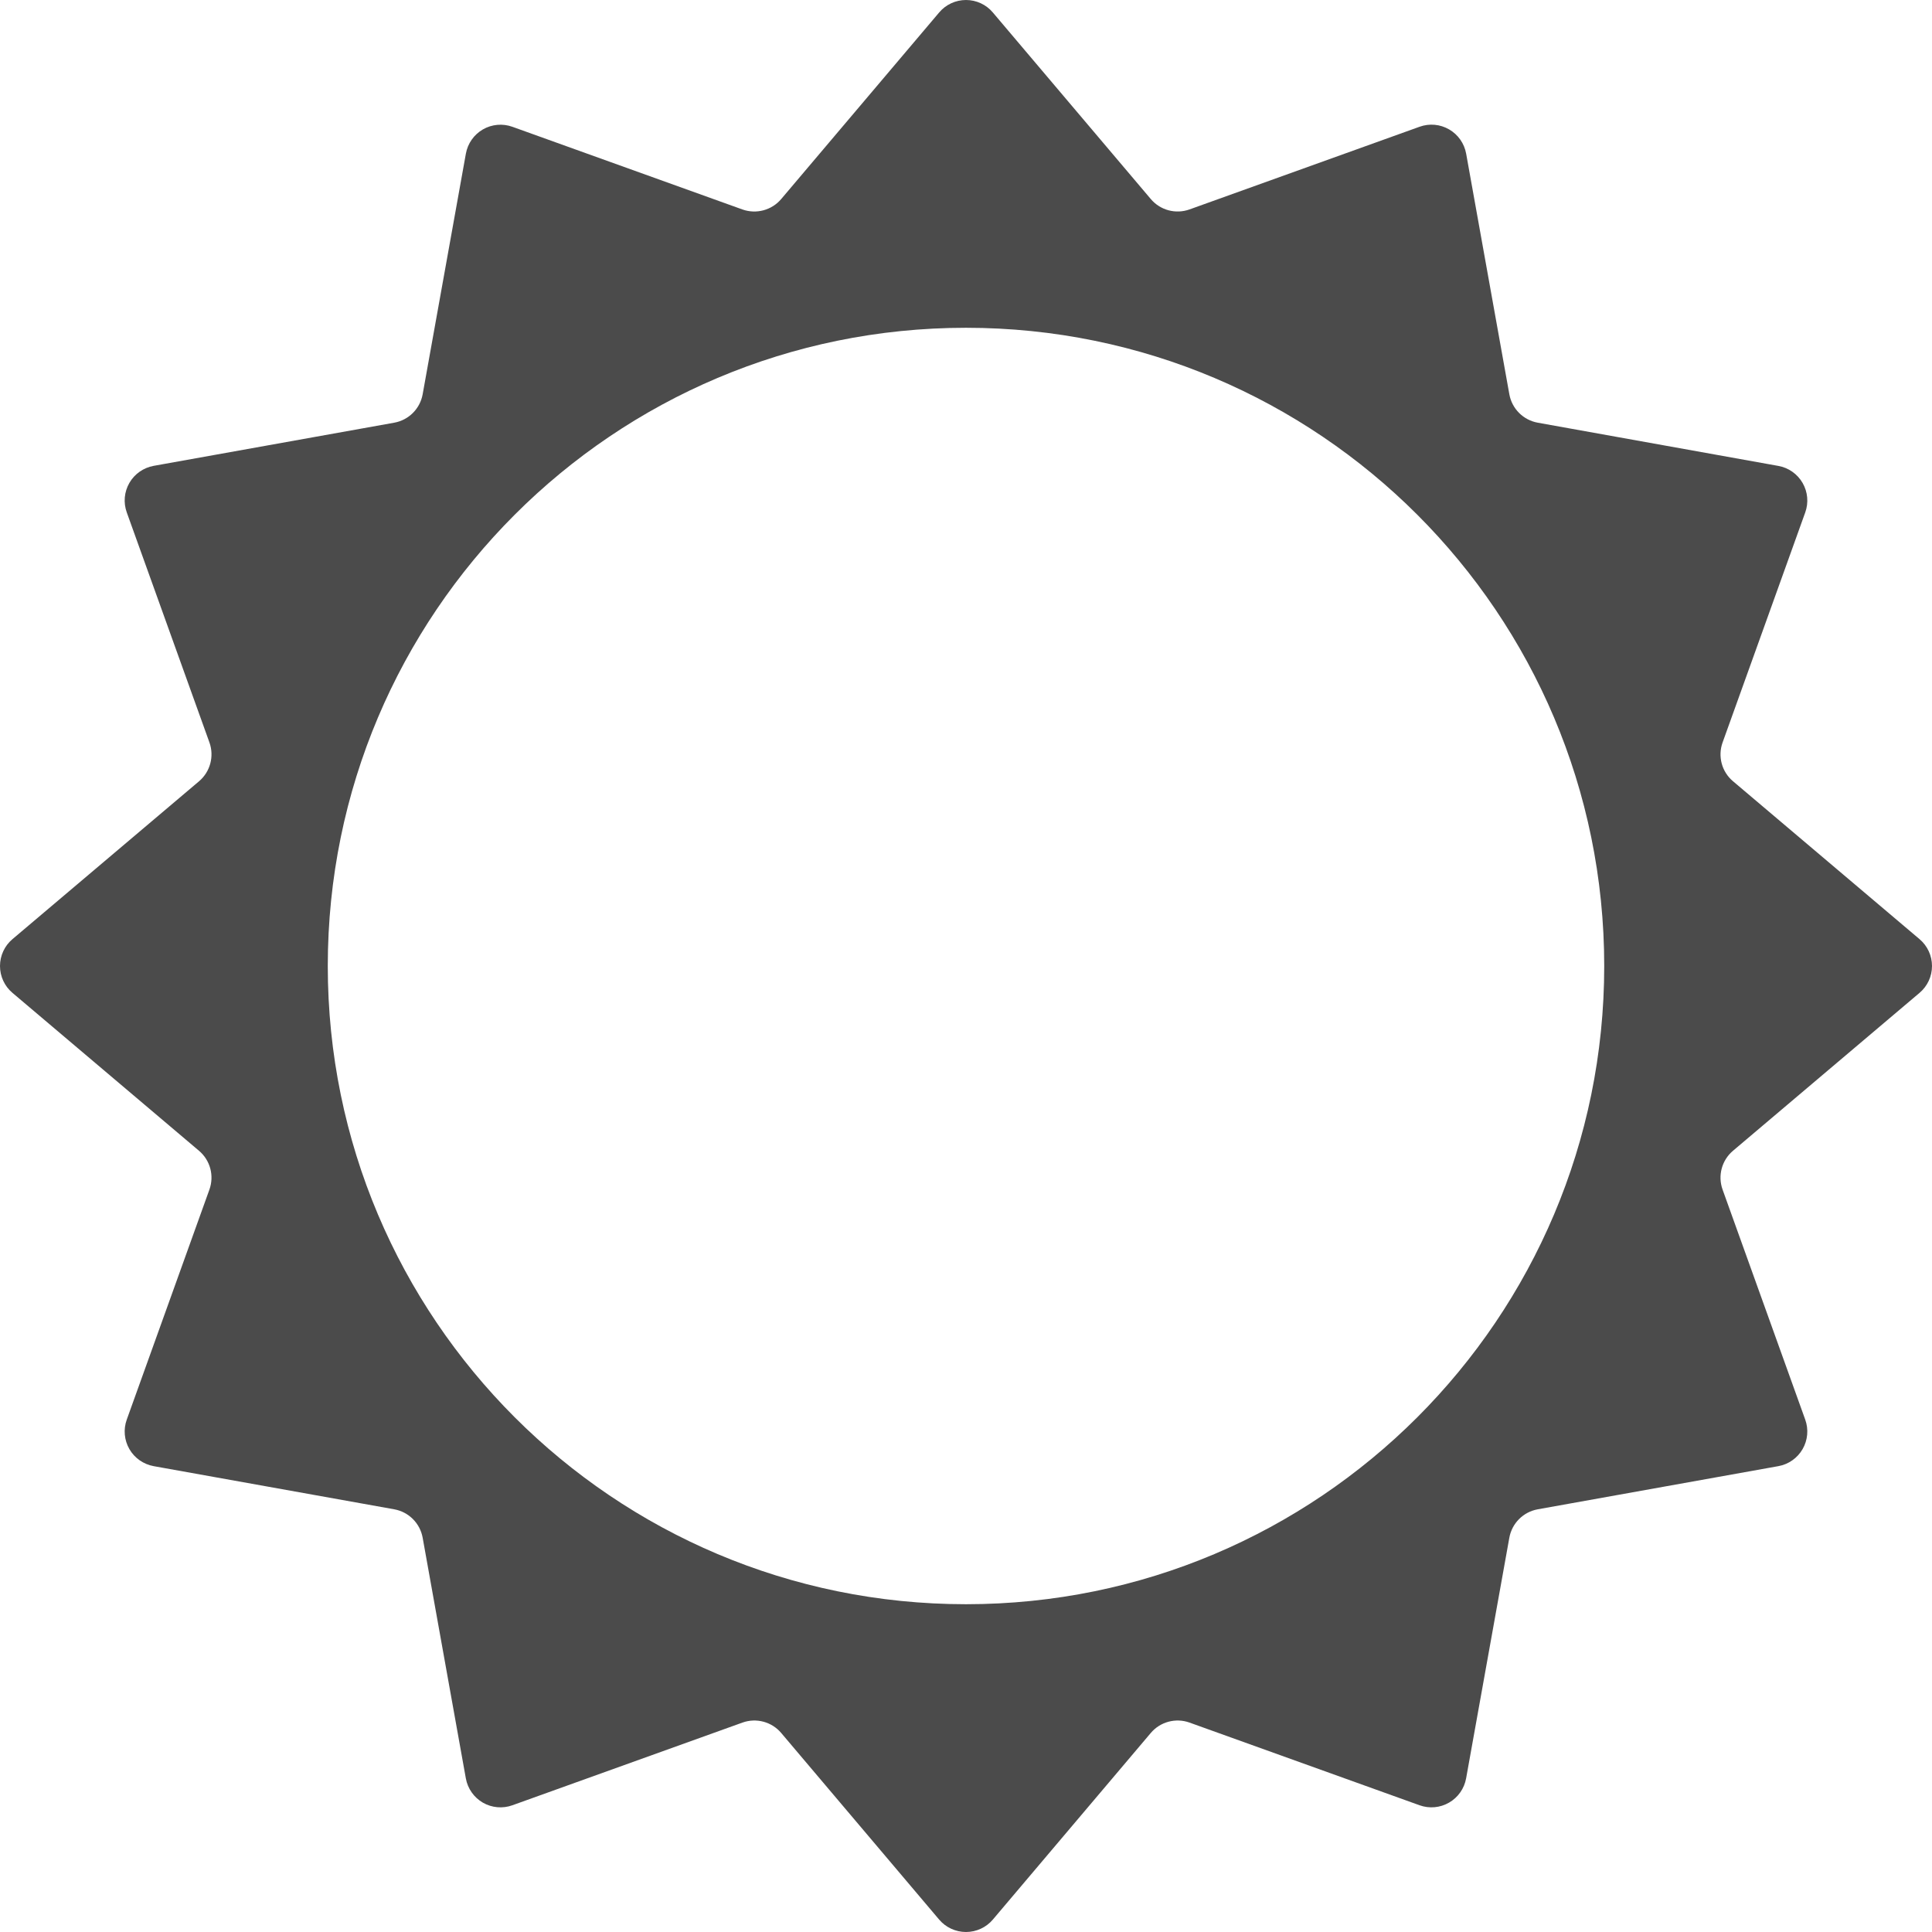
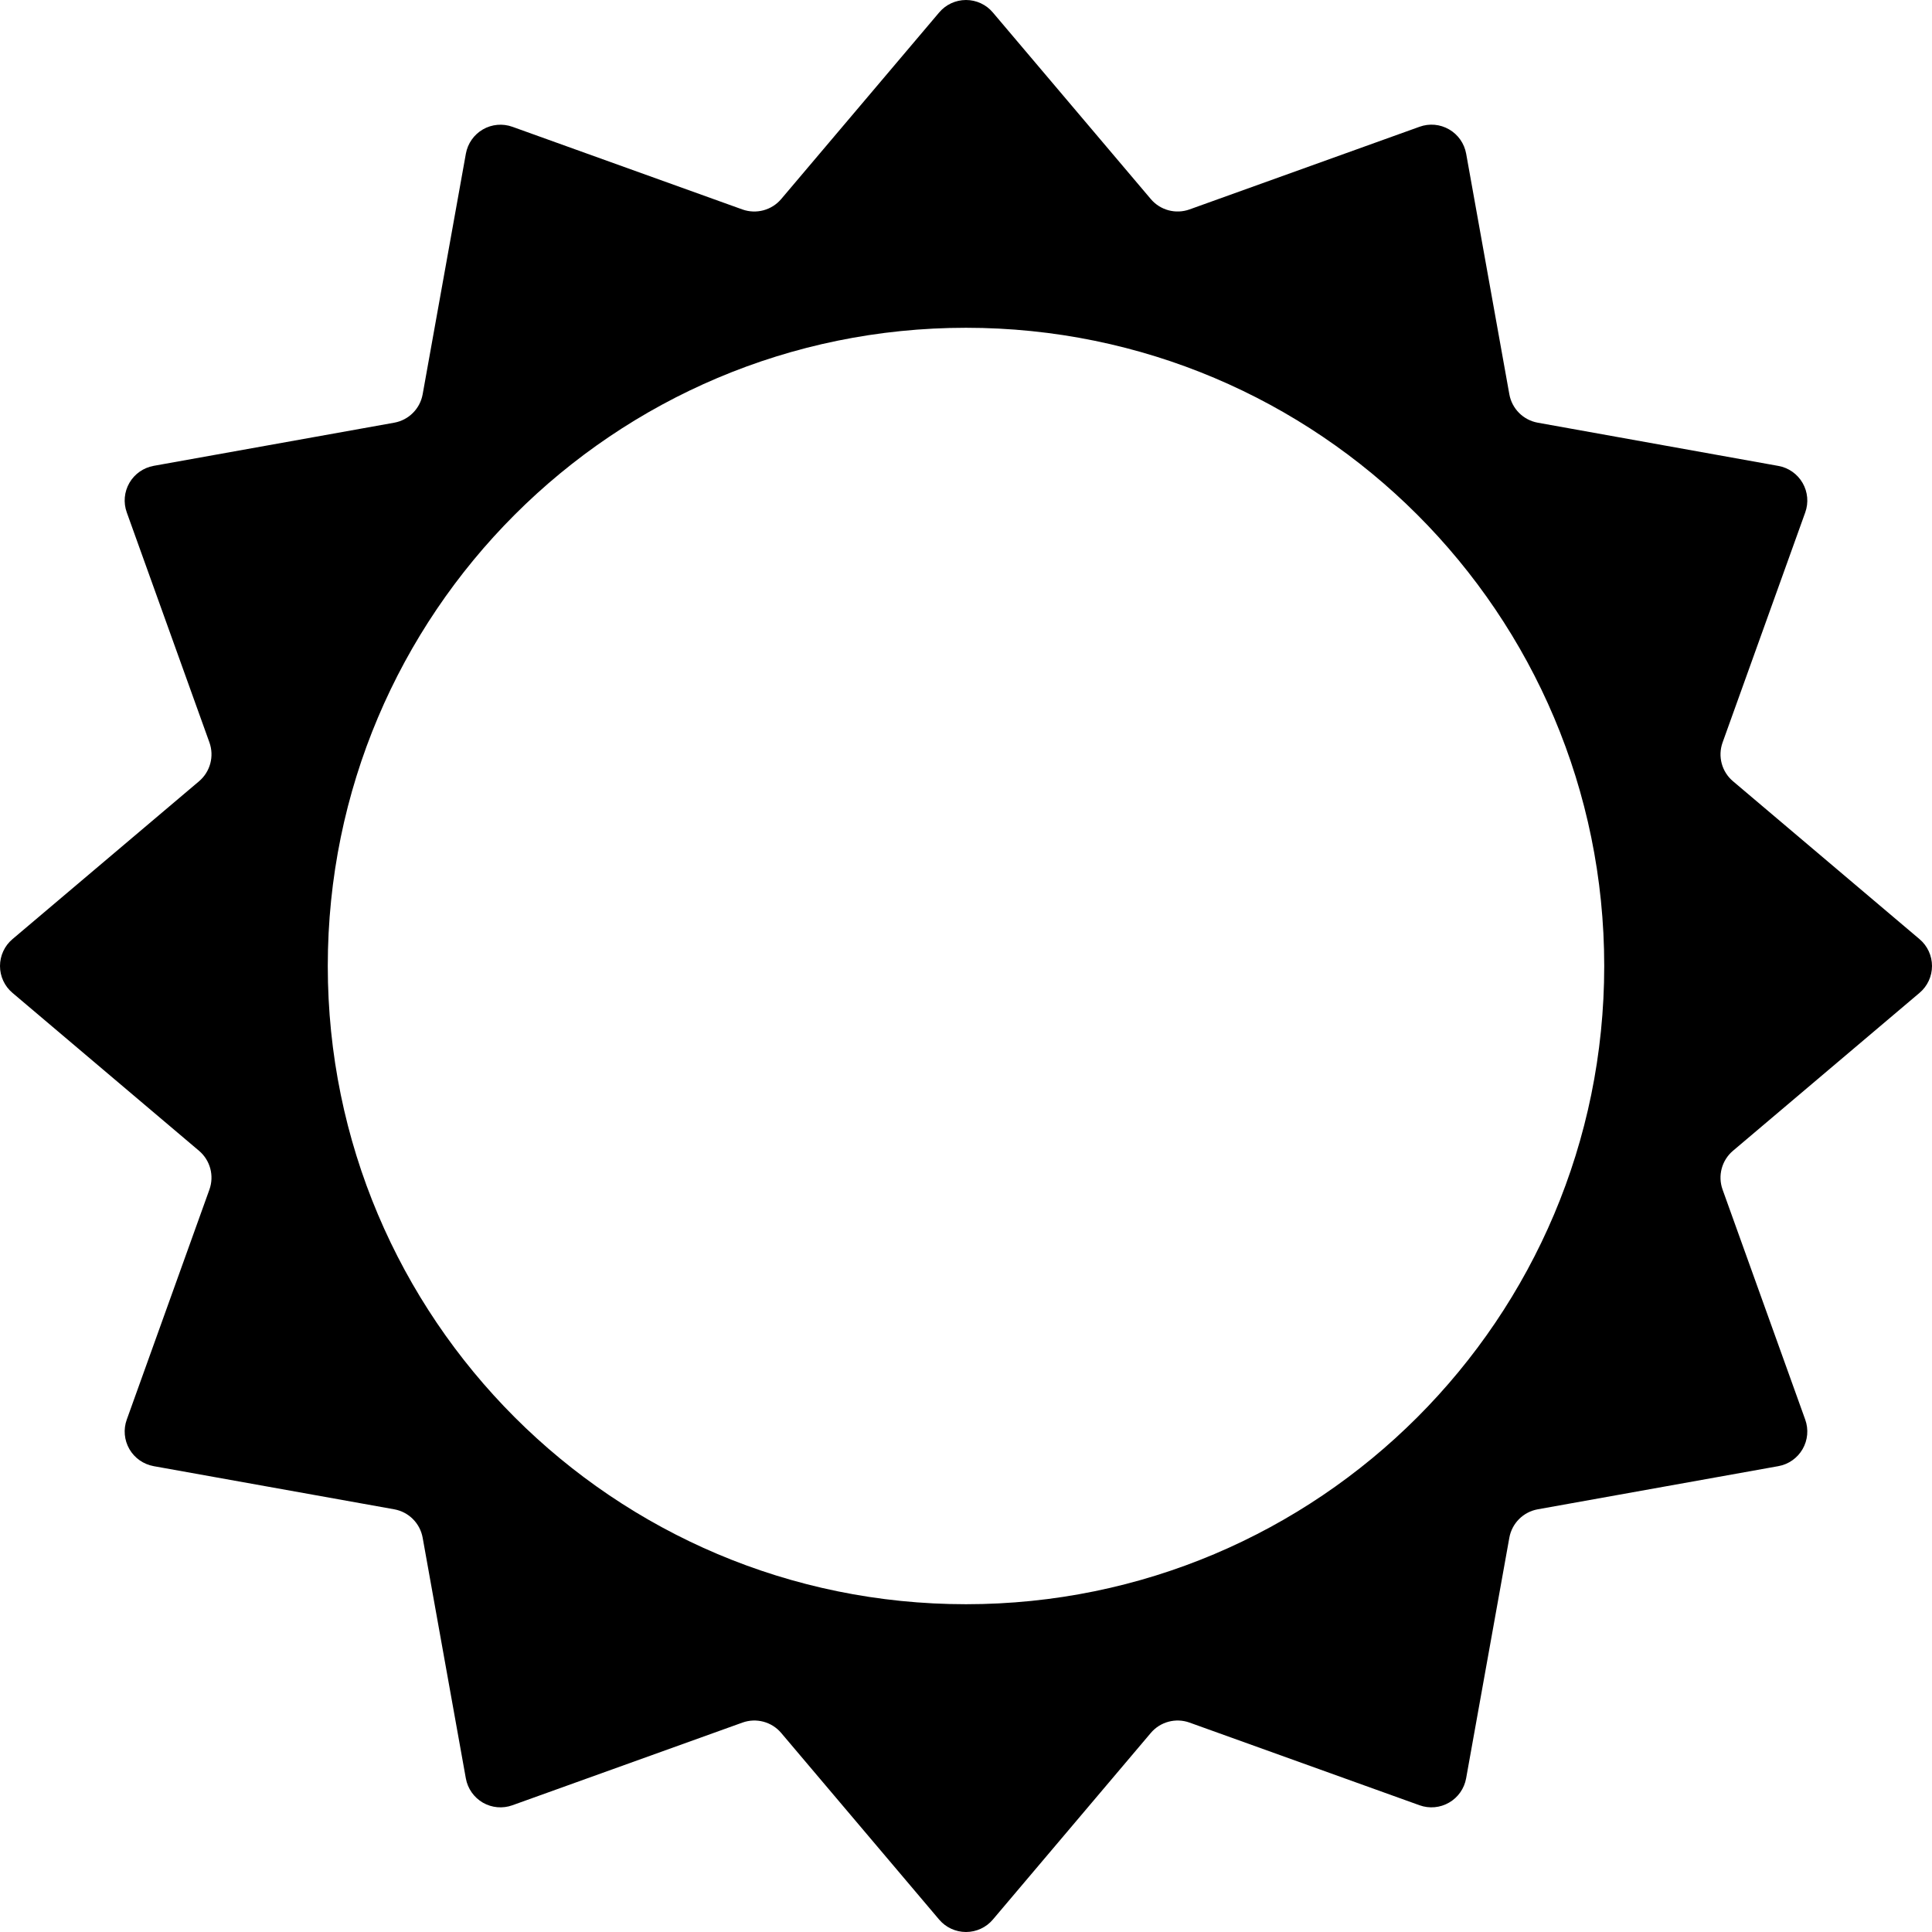
<svg xmlns="http://www.w3.org/2000/svg" version="1.1" id="_x32_" x="0px" y="0px" viewBox="0 0 512 512" style="width: 256px; height: 256px; opacity: 1;" xml:space="preserve">
-   <style type="text/css">
- 	.st0{fill:#4B4B4B;}
- </style>
  <g>
-     <path class="st0" d="M508.699,263.116c2.096-1.767,3.301-4.369,3.301-7.116c0-2.73-1.205-5.349-3.301-7.115l-49.448-41.858   c-2.971-2.506-4.063-6.602-2.747-10.264l21.901-60.956c0.932-2.586,0.674-5.445-0.699-7.822c-1.372-2.377-3.726-4.031-6.424-4.513   l-63.759-11.453c-3.839-0.691-6.843-3.694-7.533-7.533l-11.445-63.767c-0.489-2.698-2.136-5.059-4.513-6.424   c-2.376-1.382-5.236-1.639-7.822-0.707l-60.964,21.909c-3.662,1.316-7.758,0.224-10.272-2.747l-41.858-49.44   C261.349,1.205,258.738,0,256,0c-2.738,0-5.349,1.205-7.116,3.309l-41.858,49.44c-2.514,2.971-6.61,4.063-10.272,2.762   l-60.956-21.908c-2.586-0.932-5.446-0.675-7.823,0.691c-2.377,1.381-4.024,3.726-4.513,6.424l-11.452,63.767   c-0.691,3.839-3.694,6.842-7.533,7.533l-63.76,11.436c-2.698,0.498-5.051,2.136-6.424,4.514c-1.374,2.377-1.631,5.236-0.699,7.822   l21.909,60.973c1.309,3.662,0.216,7.758-2.755,10.28L3.3,248.885C1.204,250.651,0,253.27,0,256c0,2.747,1.204,5.349,3.3,7.116   l49.448,41.858c2.971,2.522,4.064,6.618,2.747,10.28L33.594,376.21c-0.932,2.586-0.674,5.445,0.699,7.822   c1.373,2.378,3.726,4.016,6.424,4.513l63.76,11.436c3.839,0.691,6.842,3.695,7.533,7.534l11.444,63.783   c0.489,2.698,2.136,5.044,4.513,6.425c2.378,1.365,5.236,1.622,7.822,0.691l60.964-21.909c3.662-1.317,7.758-0.224,10.272,2.747   l41.858,49.456c1.767,2.088,4.378,3.292,7.116,3.292c2.738,0,5.349-1.204,7.115-3.292l41.858-49.456   c2.514-2.971,6.61-4.064,10.272-2.747l60.956,21.909c2.586,0.931,5.445,0.674,7.822-0.707c2.378-1.365,4.024-3.726,4.514-6.424   l11.452-63.767c0.69-3.839,3.694-6.843,7.533-7.534l63.759-11.436c2.698-0.482,5.052-2.136,6.424-4.513   c1.374-2.378,1.631-5.236,0.699-7.822l-21.901-60.956c-1.316-3.662-0.224-7.757,2.747-10.28L508.699,263.116z M256,425.135   c-93.41,0-169.135-75.725-169.135-169.135S162.59,86.865,256,86.865S425.136,162.59,425.136,256S349.41,425.135,256,425.135z" style="fill: rgb(75, 75, 75);" />
+     <path class="st0" d="M508.699,263.116c2.096-1.767,3.301-4.369,3.301-7.116c0-2.73-1.205-5.349-3.301-7.115l-49.448-41.858   c-2.971-2.506-4.063-6.602-2.747-10.264l21.901-60.956c0.932-2.586,0.674-5.445-0.699-7.822c-1.372-2.377-3.726-4.031-6.424-4.513   l-63.759-11.453c-3.839-0.691-6.843-3.694-7.533-7.533l-11.445-63.767c-0.489-2.698-2.136-5.059-4.513-6.424   c-2.376-1.382-5.236-1.639-7.822-0.707l-60.964,21.909c-3.662,1.316-7.758,0.224-10.272-2.747l-41.858-49.44   C261.349,1.205,258.738,0,256,0c-2.738,0-5.349,1.205-7.116,3.309l-41.858,49.44c-2.514,2.971-6.61,4.063-10.272,2.762   l-60.956-21.908c-2.586-0.932-5.446-0.675-7.823,0.691c-2.377,1.381-4.024,3.726-4.513,6.424l-11.452,63.767   c-0.691,3.839-3.694,6.842-7.533,7.533l-63.76,11.436c-2.698,0.498-5.051,2.136-6.424,4.514c-1.374,2.377-1.631,5.236-0.699,7.822   l21.909,60.973c1.309,3.662,0.216,7.758-2.755,10.28L3.3,248.885C1.204,250.651,0,253.27,0,256c0,2.747,1.204,5.349,3.3,7.116   l49.448,41.858c2.971,2.522,4.064,6.618,2.747,10.28L33.594,376.21c-0.932,2.586-0.674,5.445,0.699,7.822   c1.373,2.378,3.726,4.016,6.424,4.513l63.76,11.436c3.839,0.691,6.842,3.695,7.533,7.534l11.444,63.783   c0.489,2.698,2.136,5.044,4.513,6.425c2.378,1.365,5.236,1.622,7.822,0.691l60.964-21.909c3.662-1.317,7.758-0.224,10.272,2.747   l41.858,49.456c1.767,2.088,4.378,3.292,7.116,3.292c2.738,0,5.349-1.204,7.115-3.292l41.858-49.456   c2.514-2.971,6.61-4.064,10.272-2.747l60.956,21.909c2.586,0.931,5.445,0.674,7.822-0.707c2.378-1.365,4.024-3.726,4.514-6.424   l11.452-63.767c0.69-3.839,3.694-6.843,7.533-7.534l63.759-11.436c2.698-0.482,5.052-2.136,6.424-4.513   c1.374-2.378,1.631-5.236,0.699-7.822l-21.901-60.956c-1.316-3.662-0.224-7.757,2.747-10.28L508.699,263.116z M256,425.135   c-93.41,0-169.135-75.725-169.135-169.135S162.59,86.865,256,86.865S425.136,162.59,425.136,256S349.41,425.135,256,425.135z" />
  </g>
</svg>
